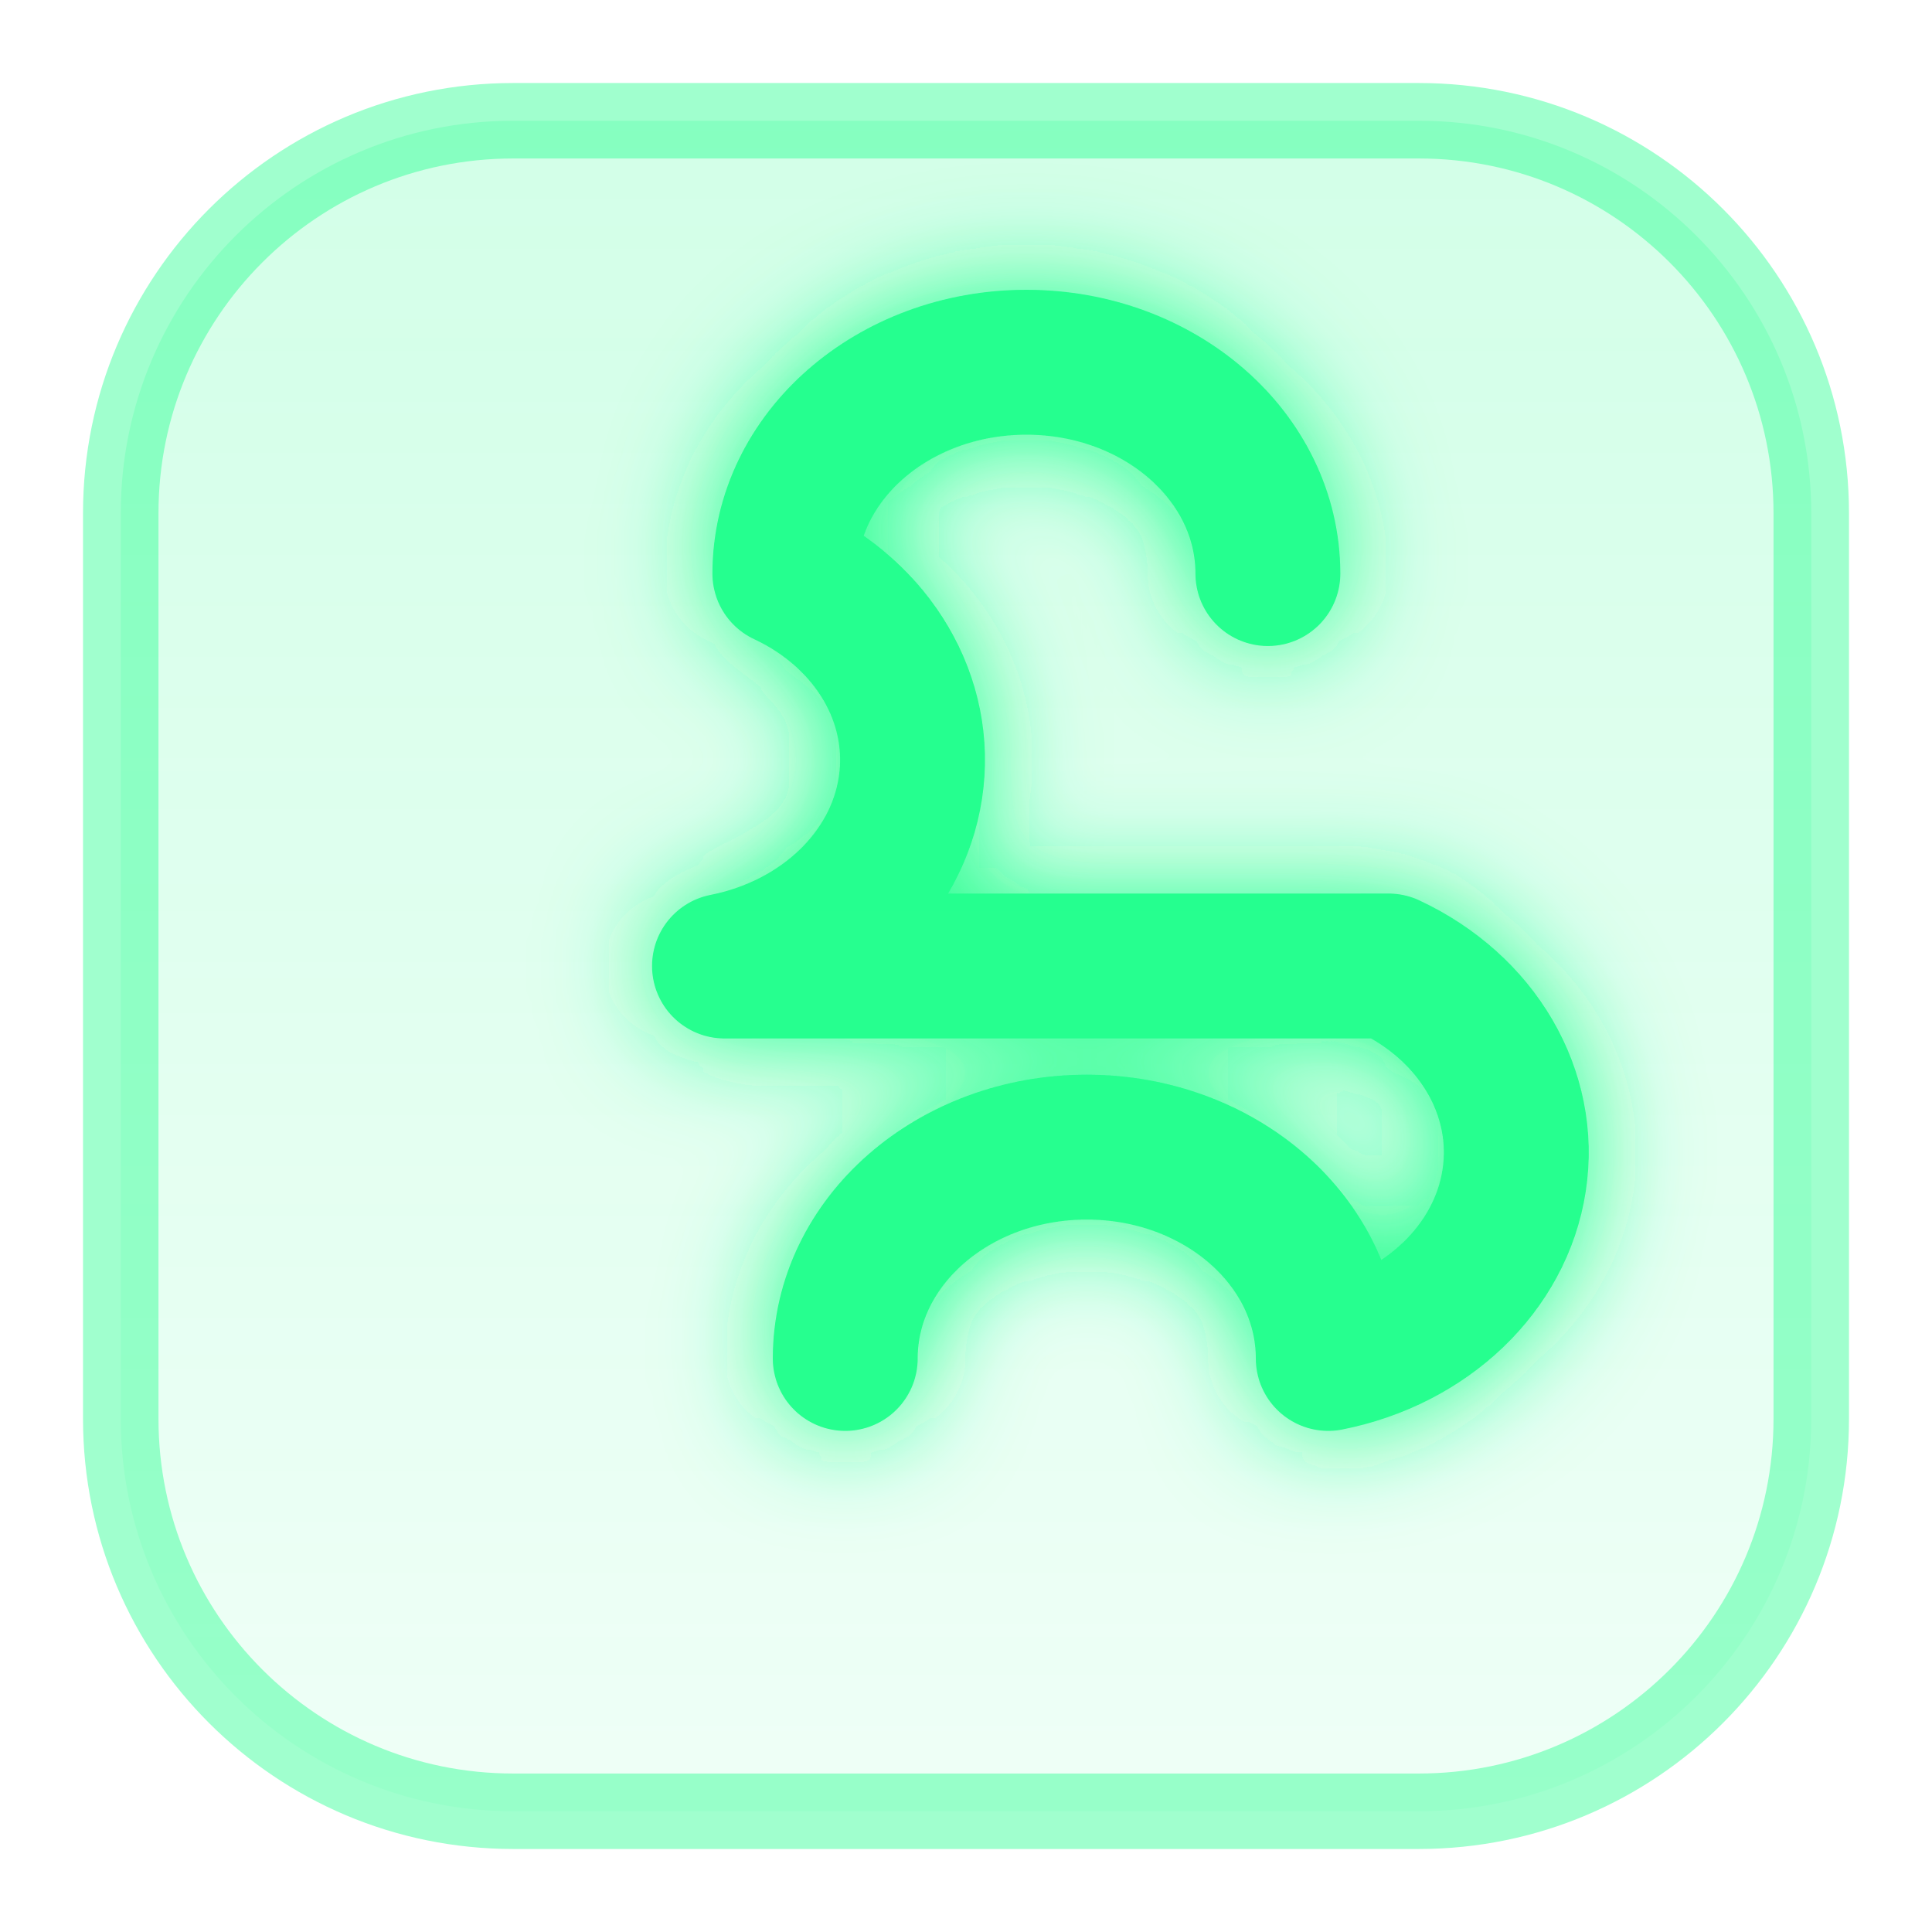
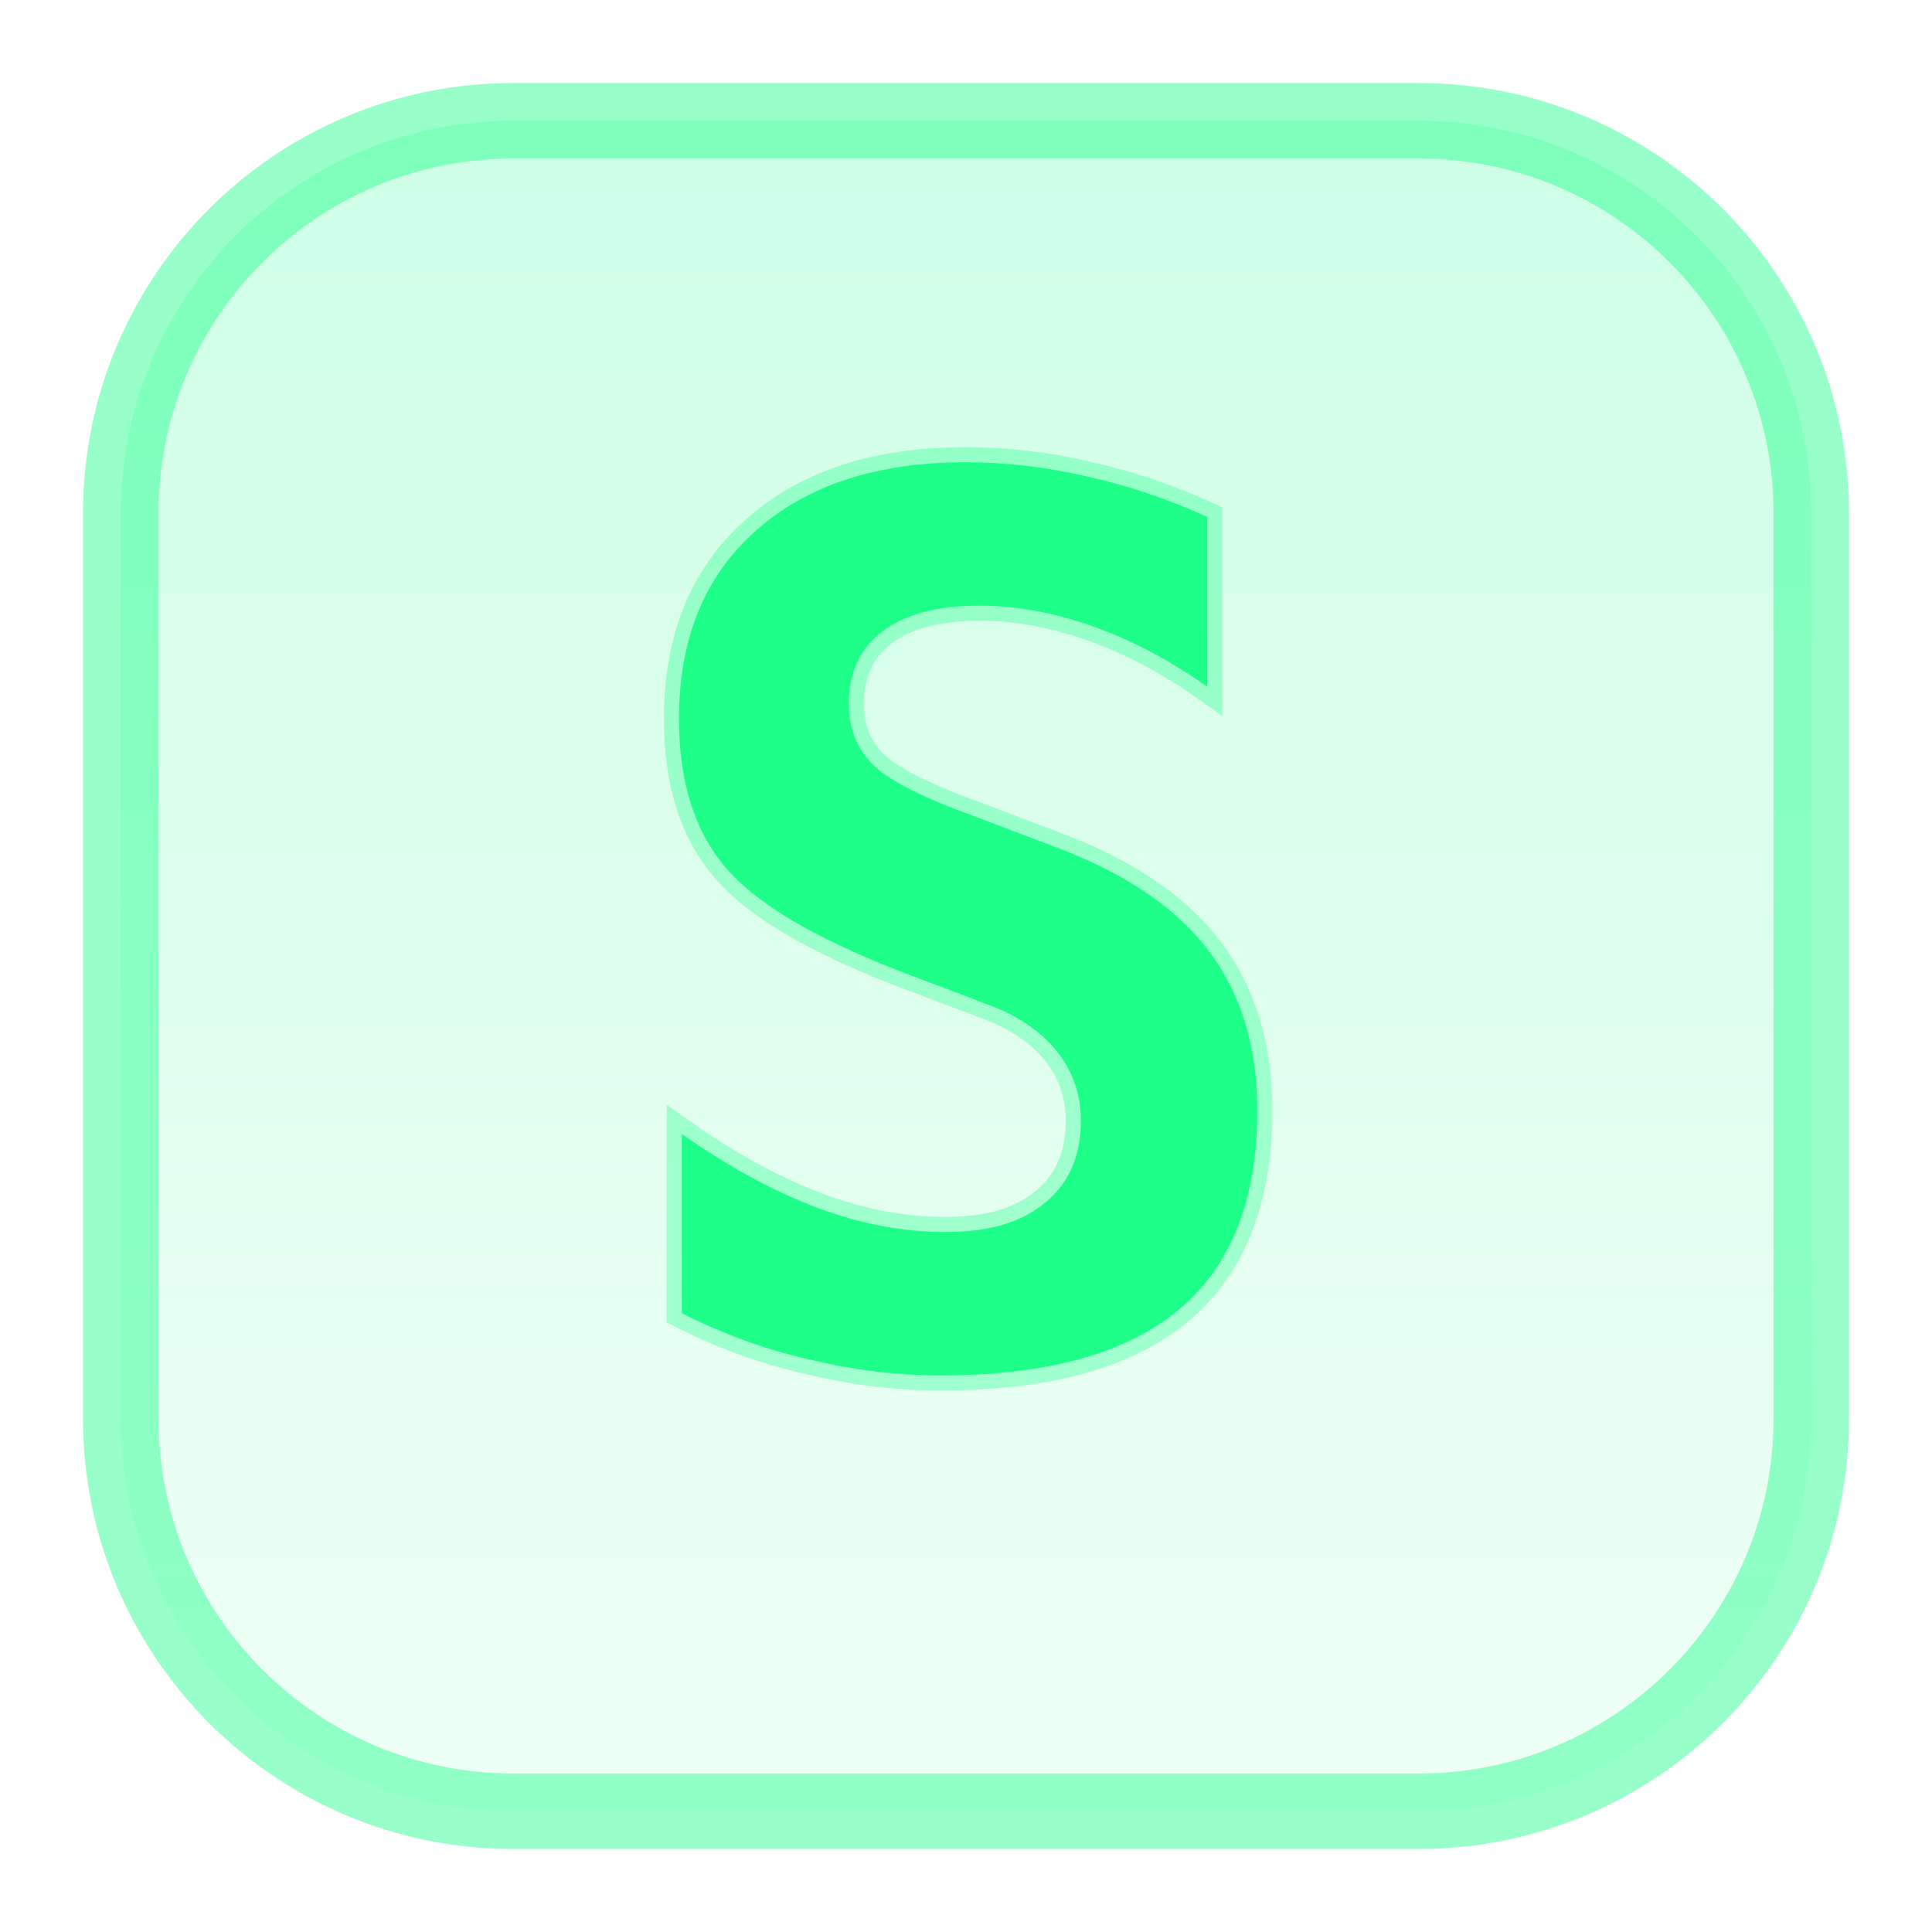
<svg xmlns="http://www.w3.org/2000/svg" viewBox="0 0 32 32" width="32" height="32">
  <defs>
    <linearGradient id="svxBg" x1="0" y1="0" x2="0" y2="1">
-       <stop offset="0%" stop-color="#1eff8a" stop-opacity="0.20" />
+       <stop offset="0%" stop-color="#1eff8a" stop-opacity="0.22" />
      <stop offset="100%" stop-color="#1eff8a" stop-opacity="0.07" />
    </linearGradient>
-     <filter id="svxGlow" x="-50%" y="-50%" width="200%" height="200%">
-       <feGaussianBlur in="SourceGraphic" stdDeviation="0.9" result="b" />
-       <feMerge>
-         <feMergeNode in="b" />
-         <feMergeNode in="SourceGraphic" />
-       </feMerge>
-     </filter>
  </defs>
-   <rect x="2" y="2" width="28" height="28" rx="6.5" fill="url(#svxBg)" stroke="#1eff8a" stroke-opacity="0.42" stroke-width="1.25" />
-   <path d="M 21 9.5        a 4 3.5 0 1 0 -8 0        a 4 3.5 0 0 1 -1 6.5        l 11 0        a 4 3.5 0 0 1 -1 6.5        a 4 3.5 0 1 0 -8 0" fill="none" stroke="#1eff8a" stroke-width="2.4" stroke-linecap="round" stroke-linejoin="round" filter="url(#svxGlow)" opacity="0.95" />
+   <rect x="2" y="2" width="28" height="28" rx="6.5" fill="url(#svxBg)" stroke="#1eff8a" stroke-opacity="0.45" stroke-width="1.25" />
+   <text x="16" y="22.5" text-anchor="middle" font-family="ui-monospace, 'SF Mono', 'JetBrains Mono', Menlo, Consolas, monospace" font-size="20" font-weight="800" fill="#1eff8a" style="paint-order: stroke; stroke: #1eff8a; stroke-opacity: 0.35; stroke-width: 0.5;">S</text>
</svg>
